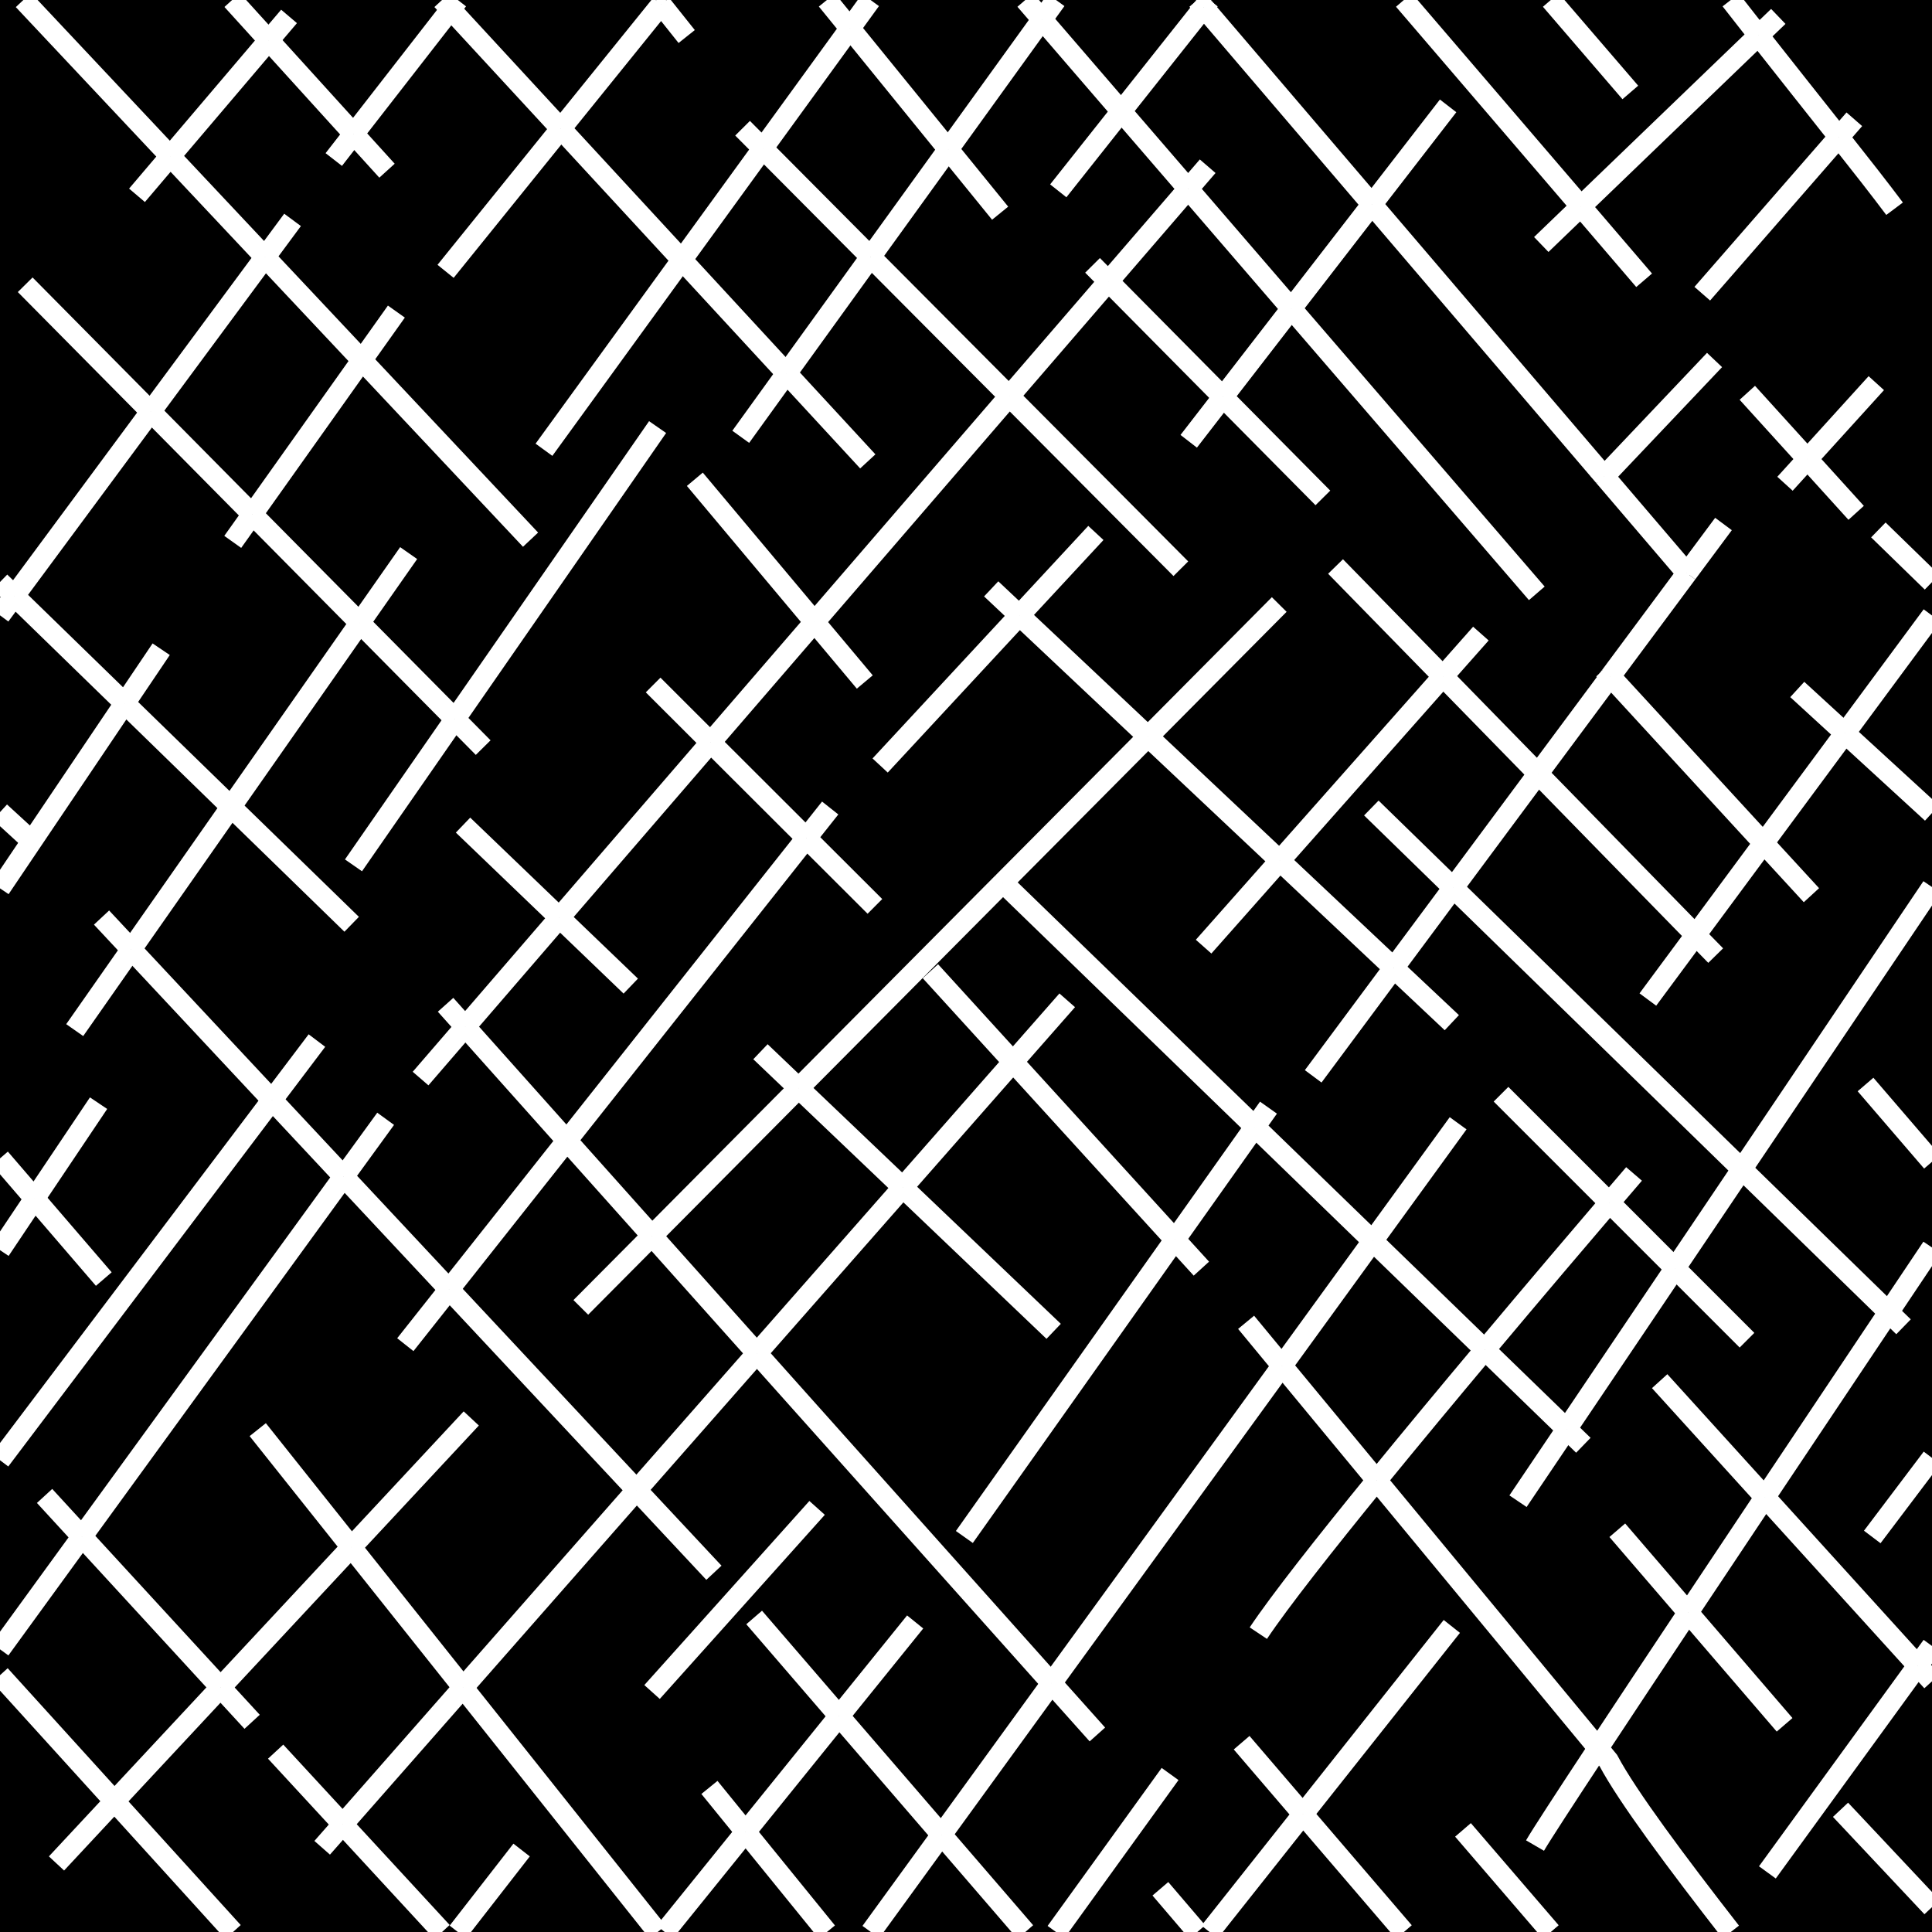
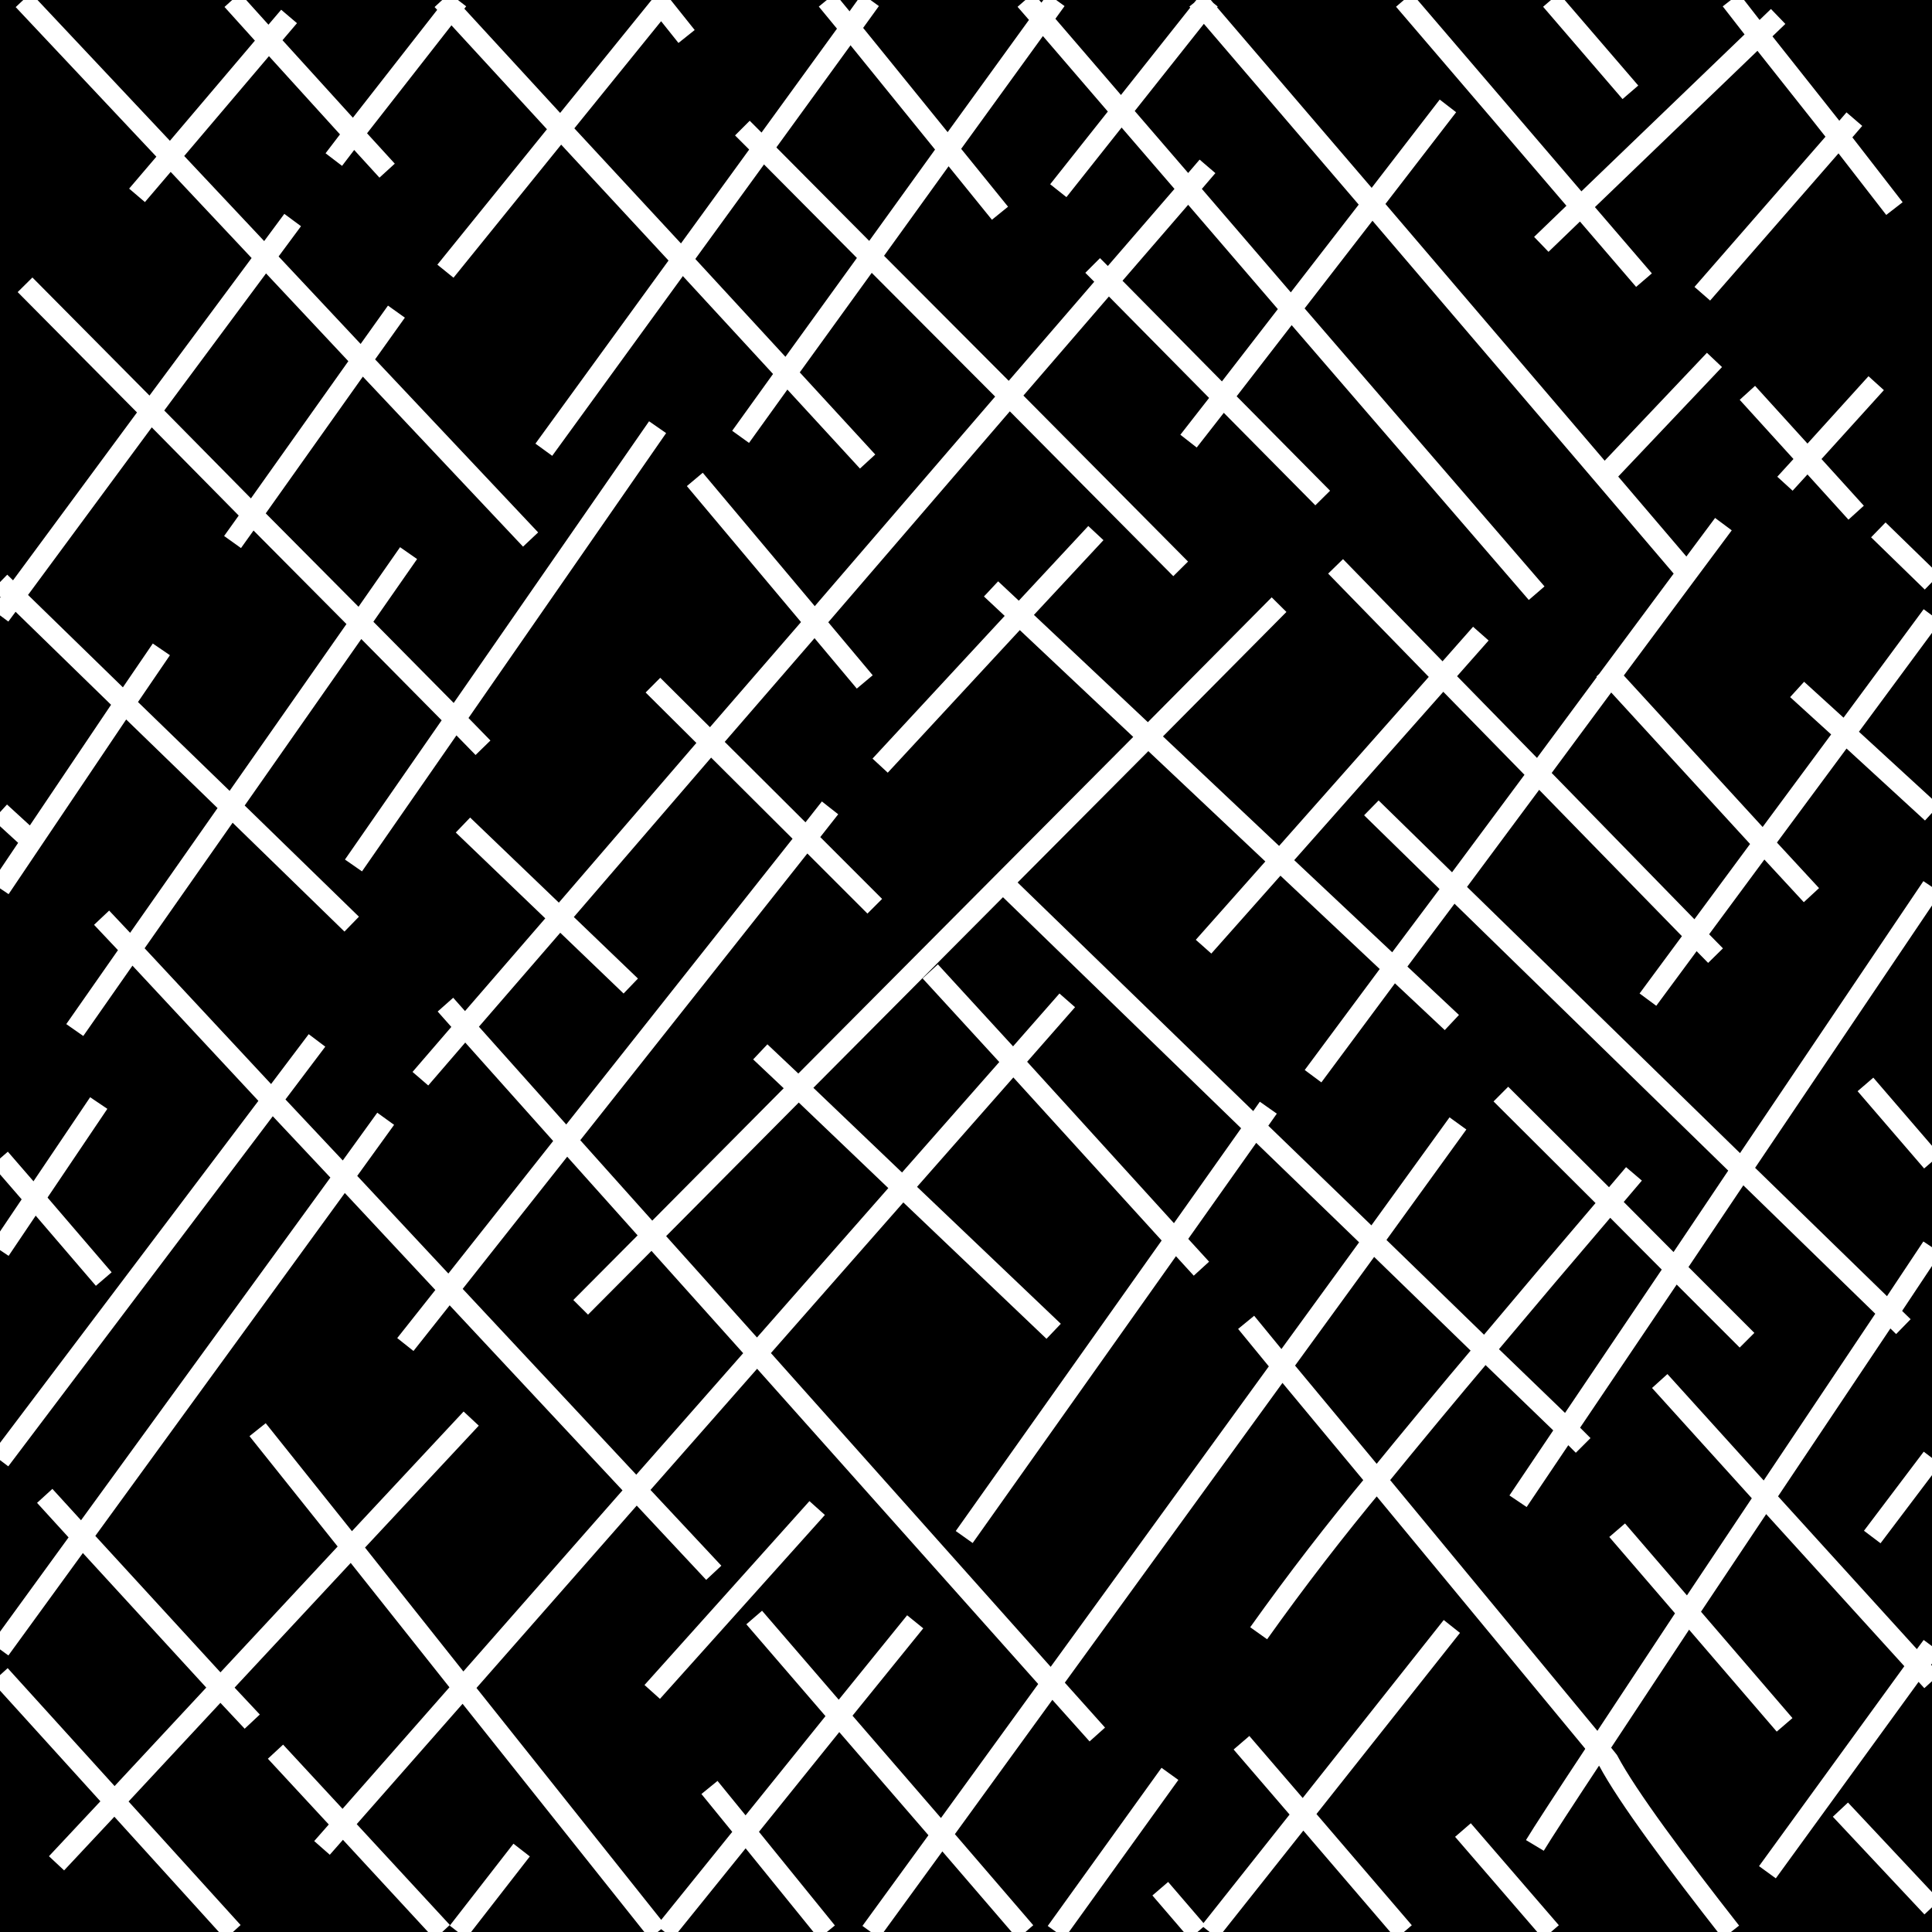
- <svg xmlns="http://www.w3.org/2000/svg" version="1.1" x="0px" y="0px" xml:space="preserve" width="54" height="54" viewBox="2.16 -56.16 54 54">
-   <g>
-     <rect x="2.16" y="-56.16" style="fill:none;" width="54" height="54" />
-     <rect x="2.16" y="-56.16" width="54" height="54" />
-     <line style="fill:none;stroke:#FFFFFF;stroke-width:0.58;" x1="6.917" y1="-51.793" x2="9.567" y2="-48.973" />
-     <line style="fill:none;stroke:#FFFFFF;stroke-width:0.58;" x1="2.813" y1="-56.16" x2="6.917" y2="-51.793" />
-     <line style="fill:none;stroke:#FFFFFF;stroke-width:0.58;" x1="12.274" y1="-46.093" x2="9.567" y2="-48.973" />
-     <line style="fill:none;stroke:#FFFFFF;stroke-width:0.58;" x1="16.989" y1="-41.076" x2="12.274" y2="-46.093" />
-     <line style="fill:none;stroke:#FFFFFF;stroke-width:0.58;" x1="17.834" y1="-52.563" x2="21.218" y2="-48.896" />
-     <line style="fill:none;stroke:#FFFFFF;stroke-width:0.58;" x1="24.144" y1="-45.725" x2="26.415" y2="-43.264" />
-     <line style="fill:none;stroke:#FFFFFF;stroke-width:0.58;" x1="14.755" y1="-55.9" x2="14.515" y2="-56.16" />
-     <line style="fill:none;stroke:#FFFFFF;stroke-width:0.58;" x1="14.755" y1="-55.9" x2="17.834" y2="-52.563" />
-     <line style="fill:none;stroke:#FFFFFF;stroke-width:0.58;" x1="24.144" y1="-45.725" x2="21.218" y2="-48.896" />
-     <line style="fill:none;stroke:#FFFFFF;stroke-width:0.58;" x1="14.515" y1="-2.16" x2="11.74" y2="-5.168" />
-     <line style="fill:none;stroke:#FFFFFF;stroke-width:0.58;" x1="9.864" y1="-7.201" x2="11.74" y2="-5.168" />
-     <line style="fill:none;stroke:#FFFFFF;stroke-width:0.58;" x1="38.253" y1="-47.535" x2="45.114" y2="-39.576" />
-     <line style="fill:none;stroke:#FFFFFF;stroke-width:0.58;" x1="35.369" y1="-50.881" x2="38.253" y2="-47.535" />
-     <line style="fill:none;stroke:#FFFFFF;stroke-width:0.58;" x1="35.369" y1="-50.881" x2="33.5" y2="-53.048" />
-     <line style="fill:none;stroke:#FFFFFF;stroke-width:0.58;" x1="30.817" y1="-56.16" x2="31.285" y2="-55.618" />
-     <line style="fill:none;stroke:#FFFFFF;stroke-width:0.58;" x1="33.5" y1="-53.048" x2="31.285" y2="-55.618" />
-     <line style="fill:none;stroke:#FFFFFF;stroke-width:0.58;" x1="46.998" y1="-42.846" x2="40.505" y2="-50.447" />
-     <line style="fill:none;stroke:#FFFFFF;stroke-width:0.58;" x1="46.998" y1="-42.846" x2="49.31" y2="-40.139" />
-     <line style="fill:none;stroke:#FFFFFF;stroke-width:0.58;" x1="35.803" y1="-55.952" x2="40.505" y2="-50.447" />
-     <line style="fill:none;stroke:#FFFFFF;stroke-width:0.58;" x1="35.803" y1="-55.952" x2="35.625" y2="-56.16" />
-     <line style="fill:none;stroke:#FFFFFF;stroke-width:0.58;" x1="49.364" y1="-40.076" x2="49.31" y2="-40.139" />
-     <line style="fill:none;stroke:#FFFFFF;stroke-width:0.58;" x1="41.399" y1="-56.16" x2="46.345" y2="-50.391" />
-     <line style="fill:none;stroke:#FFFFFF;stroke-width:0.58;" x1="46.345" y1="-50.391" x2="48.114" y2="-48.326" />
-     <line style="fill:none;stroke:#FFFFFF;stroke-width:0.58;" x1="50.998" y1="-45.181" x2="52.678" y2="-43.329" />
-     <line style="fill:none;stroke:#FFFFFF;stroke-width:0.58;" x1="52.678" y1="-43.329" x2="54.04" y2="-41.826" />
-     <line style="fill:none;stroke:#FFFFFF;stroke-width:0.58;" x1="20.639" y1="-56.035" x2="21.353" y2="-55.139" />
-     <line style="fill:none;stroke:#FFFFFF;stroke-width:0.58;" x1="20.54" y1="-56.16" x2="20.639" y2="-56.035" />
-     <line style="fill:none;stroke:#FFFFFF;stroke-width:0.58;" x1="33.14" y1="-48.297" x2="36.342" y2="-45.063" />
-     <line style="fill:none;stroke:#FFFFFF;stroke-width:0.58;" x1="33.14" y1="-48.297" x2="32.697" y2="-48.743" />
-     <line style="fill:none;stroke:#FFFFFF;stroke-width:0.58;" x1="36.342" y1="-45.063" x2="39.135" y2="-42.243" />
-     <line style="fill:none;stroke:#FFFFFF;stroke-width:0.58;" x1="28.664" y1="-51.986" x2="25.917" y2="-55.367" />
-     <line style="fill:none;stroke:#FFFFFF;stroke-width:0.58;" x1="25.272" y1="-56.16" x2="25.917" y2="-55.367" />
-     <line style="fill:none;stroke:#FFFFFF;stroke-width:0.58;" x1="28.664" y1="-51.986" x2="30.114" y2="-50.201" />
-     <line style="fill:none;stroke:#FFFFFF;stroke-width:0.58;" x1="23.479" y1="-52.01" x2="26.493" y2="-48.979" />
-     <line style="fill:none;stroke:#FFFFFF;stroke-width:0.58;" x1="23.479" y1="-52.01" x2="22.915" y2="-52.576" />
-     <line style="fill:none;stroke:#FFFFFF;stroke-width:0.58;" x1="30.369" y1="-45.085" x2="26.493" y2="-48.979" />
-     <line style="fill:none;stroke:#FFFFFF;stroke-width:0.58;" x1="35.165" y1="-40.264" x2="30.369" y2="-45.085" />
-     <path style="fill:none;stroke:#FFFFFF;stroke-width:0.58;" d="M51.311-55.17c-0.26-0.33-0.52-0.661-0.775-0.99" />
-     <path style="fill:none;stroke:#FFFFFF;stroke-width:0.58;" d="M51.311-55.17c0.778,0.99,1.558,1.969,2.246,2.84" />
-     <path style="fill:none;stroke:#FFFFFF;stroke-width:0.58;" d="M55.114-50.326c-0.399-0.533-0.941-1.225-1.558-2.004" />
-     <line style="fill:none;stroke:#FFFFFF;stroke-width:0.58;" x1="9.671" y1="-55.033" x2="6.917" y2="-51.793" />
-     <line style="fill:none;stroke:#FFFFFF;stroke-width:0.58;" x1="9.671" y1="-55.033" x2="10.239" y2="-55.701" />
-     <line style="fill:none;stroke:#FFFFFF;stroke-width:0.58;" x1="6.917" y1="-51.793" x2="5.989" y2="-50.701" />
-     <line style="fill:none;stroke:#FFFFFF;stroke-width:0.58;" x1="12.045" y1="-52.416" x2="11.489" y2="-51.701" />
-     <line style="fill:none;stroke:#FFFFFF;stroke-width:0.58;" x1="12.045" y1="-52.416" x2="14.755" y2="-55.9" />
-     <line style="fill:none;stroke:#FFFFFF;stroke-width:0.58;" x1="14.755" y1="-55.9" x2="14.957" y2="-56.16" />
-     <line style="fill:none;stroke:#FFFFFF;stroke-width:0.58;" x1="8.665" y1="-41.014" x2="9.213" y2="-41.784" />
-     <line style="fill:none;stroke:#FFFFFF;stroke-width:0.58;" x1="12.274" y1="-46.093" x2="9.213" y2="-41.784" />
-     <line style="fill:none;stroke:#FFFFFF;stroke-width:0.58;" x1="13.239" y1="-47.451" x2="12.274" y2="-46.093" />
-     <line style="fill:none;stroke:#FFFFFF;stroke-width:0.58;" x1="17.834" y1="-52.563" x2="20.639" y2="-56.035" />
-     <line style="fill:none;stroke:#FFFFFF;stroke-width:0.58;" x1="20.739" y1="-56.16" x2="20.639" y2="-56.035" />
-     <line style="fill:none;stroke:#FFFFFF;stroke-width:0.58;" x1="14.614" y1="-48.576" x2="17.834" y2="-52.563" />
-     <line style="fill:none;stroke:#FFFFFF;stroke-width:0.58;" x1="22.864" y1="-43.951" x2="24.144" y2="-45.725" />
-     <line style="fill:none;stroke:#FFFFFF;stroke-width:0.58;" x1="31.285" y1="-55.618" x2="31.676" y2="-56.16" />
-     <line style="fill:none;stroke:#FFFFFF;stroke-width:0.58;" x1="24.144" y1="-45.725" x2="26.493" y2="-48.979" />
-     <line style="fill:none;stroke:#FFFFFF;stroke-width:0.58;" x1="31.285" y1="-55.618" x2="28.664" y2="-51.986" />
-     <line style="fill:none;stroke:#FFFFFF;stroke-width:0.58;" x1="28.664" y1="-51.986" x2="26.493" y2="-48.979" />
-     <line style="fill:none;stroke:#FFFFFF;stroke-width:0.58;" x1="35.803" y1="-55.952" x2="33.5" y2="-53.048" />
-     <line style="fill:none;stroke:#FFFFFF;stroke-width:0.58;" x1="35.803" y1="-55.952" x2="35.968" y2="-56.16" />
-     <line style="fill:none;stroke:#FFFFFF;stroke-width:0.58;" x1="33.5" y1="-53.048" x2="31.739" y2="-50.826" />
-     <line style="fill:none;stroke:#FFFFFF;stroke-width:0.58;" x1="42.635" y1="-53.201" x2="40.505" y2="-50.447" />
-     <line style="fill:none;stroke:#FFFFFF;stroke-width:0.58;" x1="38.253" y1="-47.535" x2="40.505" y2="-50.447" />
-     <line style="fill:none;stroke:#FFFFFF;stroke-width:0.58;" x1="35.385" y1="-43.826" x2="36.342" y2="-45.063" />
-     <line style="fill:none;stroke:#FFFFFF;stroke-width:0.58;" x1="38.253" y1="-47.535" x2="36.342" y2="-45.063" />
-     <line style="fill:none;stroke:#FFFFFF;stroke-width:0.58;" x1="46.345" y1="-50.391" x2="45.239" y2="-49.326" />
-     <line style="fill:none;stroke:#FFFFFF;stroke-width:0.58;" x1="51.311" y1="-55.17" x2="51.864" y2="-55.701" />
-     <line style="fill:none;stroke:#FFFFFF;stroke-width:0.58;" x1="51.311" y1="-55.17" x2="46.345" y2="-50.391" />
-     <line style="fill:none;stroke:#FFFFFF;stroke-width:0.58;" x1="49.739" y1="-47.951" x2="53.557" y2="-52.33" />
-     <line style="fill:none;stroke:#FFFFFF;stroke-width:0.58;" x1="53.557" y1="-52.33" x2="53.989" y2="-52.826" />
-     <line style="fill:none;stroke:#FFFFFF;stroke-width:0.58;" x1="46.822" y1="-42.66" x2="46.998" y2="-42.846" />
-     <line style="fill:none;stroke:#FFFFFF;stroke-width:0.58;" x1="50.082" y1="-46.098" x2="46.998" y2="-42.846" />
-     <line style="fill:none;stroke:#FFFFFF;stroke-width:0.58;" x1="52.051" y1="-42.639" x2="52.678" y2="-43.329" />
-     <line style="fill:none;stroke:#FFFFFF;stroke-width:0.58;" x1="54.603" y1="-45.451" x2="52.678" y2="-43.329" />
-     <line style="fill:none;stroke:#FFFFFF;stroke-width:0.58;" x1="53.727" y1="-35.667" x2="51.453" y2="-32.594" />
-     <line style="fill:none;stroke:#FFFFFF;stroke-width:0.58;" x1="49.552" y1="-30.025" x2="51.453" y2="-32.594" />
-     <line style="fill:none;stroke:#FFFFFF;stroke-width:0.58;" x1="48.218" y1="-28.223" x2="49.552" y2="-30.025" />
-     <line style="fill:none;stroke:#FFFFFF;stroke-width:0.58;" x1="56.16" y1="-38.957" x2="53.727" y2="-35.667" />
-     <line style="fill:none;stroke:#FFFFFF;stroke-width:0.58;" x1="2.56" y1="-39.503" x2="2.16" y2="-38.961" />
-     <line style="fill:none;stroke:#FFFFFF;stroke-width:0.58;" x1="10.337" y1="-50.014" x2="9.567" y2="-48.973" />
-     <line style="fill:none;stroke:#FFFFFF;stroke-width:0.58;" x1="6.373" y1="-44.655" x2="9.567" y2="-48.973" />
-     <line style="fill:none;stroke:#FFFFFF;stroke-width:0.58;" x1="2.56" y1="-39.503" x2="6.373" y2="-44.655" />
-     <line style="fill:none;stroke:#FFFFFF;stroke-width:0.58;" x1="50.845" y1="-23.481" x2="48.978" y2="-20.712" />
-     <line style="fill:none;stroke:#FFFFFF;stroke-width:0.58;" x1="50.845" y1="-23.481" x2="56.16" y2="-31.368" />
-     <line style="fill:none;stroke:#FFFFFF;stroke-width:0.58;" x1="44.589" y1="-14.201" x2="45.948" y2="-16.217" />
-     <line style="fill:none;stroke:#FFFFFF;stroke-width:0.58;" x1="48.978" y1="-20.712" x2="45.948" y2="-16.217" />
-     <line style="fill:none;stroke:#FFFFFF;stroke-width:0.58;" x1="2.16" y1="-31.33" x2="5.645" y2="-36.501" />
-     <line style="fill:none;stroke:#FFFFFF;stroke-width:0.58;" x1="6.665" y1="-38.014" x2="5.645" y2="-36.501" />
-     <line style="fill:none;stroke:#FFFFFF;stroke-width:0.58;" x1="42.491" y1="-37.254" x2="39.489" y2="-40.326" />
-     <line style="fill:none;stroke:#FFFFFF;stroke-width:0.58;" x1="45.147" y1="-34.535" x2="42.491" y2="-37.254" />
-     <line style="fill:none;stroke:#FFFFFF;stroke-width:0.58;" x1="45.147" y1="-34.535" x2="49.552" y2="-30.025" />
-     <line style="fill:none;stroke:#FFFFFF;stroke-width:0.58;" x1="50.114" y1="-29.451" x2="49.552" y2="-30.025" />
-     <line style="fill:none;stroke:#FFFFFF;stroke-width:0.58;" x1="47.168" y1="-37.256" x2="51.453" y2="-32.594" />
-     <line style="fill:none;stroke:#FFFFFF;stroke-width:0.58;" x1="51.453" y1="-32.594" x2="52.79" y2="-31.139" />
-     <line style="fill:none;stroke:#FFFFFF;stroke-width:0.58;" x1="47.168" y1="-37.256" x2="46.989" y2="-37.451" />
-     <line style="fill:none;stroke:#FFFFFF;stroke-width:0.58;" x1="53.727" y1="-35.667" x2="52.394" y2="-36.889" />
-     <line style="fill:none;stroke:#FFFFFF;stroke-width:0.58;" x1="56.16" y1="-33.436" x2="53.727" y2="-35.667" />
-     <line style="fill:none;stroke:#FFFFFF;stroke-width:0.58;" x1="45.147" y1="-34.535" x2="42.778" y2="-31.345" />
-     <line style="fill:none;stroke:#FFFFFF;stroke-width:0.58;" x1="41.114" y1="-29.105" x2="42.778" y2="-31.345" />
-     <line style="fill:none;stroke:#FFFFFF;stroke-width:0.58;" x1="47.168" y1="-37.256" x2="49.31" y2="-40.139" />
-     <line style="fill:none;stroke:#FFFFFF;stroke-width:0.58;" x1="38.864" y1="-26.076" x2="41.114" y2="-29.105" />
-     <line style="fill:none;stroke:#FFFFFF;stroke-width:0.58;" x1="45.147" y1="-34.535" x2="47.168" y2="-37.256" />
-     <line style="fill:none;stroke:#FFFFFF;stroke-width:0.58;" x1="50.332" y1="-41.514" x2="49.31" y2="-40.139" />
-     <line style="fill:none;stroke:#FFFFFF;stroke-width:0.58;" x1="42.491" y1="-37.254" x2="37.93" y2="-32.104" />
-     <line style="fill:none;stroke:#FFFFFF;stroke-width:0.58;" x1="42.491" y1="-37.254" x2="43.551" y2="-38.451" />
-     <line style="fill:none;stroke:#FFFFFF;stroke-width:0.58;" x1="35.801" y1="-29.701" x2="37.93" y2="-32.104" />
-     <line style="fill:none;stroke:#FFFFFF;stroke-width:0.58;" x1="32.79" y1="-41.264" x2="30.652" y2="-38.959" />
-     <line style="fill:none;stroke:#FFFFFF;stroke-width:0.58;" x1="26.76" y1="-34.764" x2="30.652" y2="-38.959" />
-     <line style="fill:none;stroke:#FFFFFF;stroke-width:0.58;" x1="14.877" y1="-36.061" x2="12.216" y2="-38.75" />
-     <line style="fill:none;stroke:#FFFFFF;stroke-width:0.58;" x1="14.877" y1="-36.061" x2="15.665" y2="-35.264" />
-     <line style="fill:none;stroke:#FFFFFF;stroke-width:0.58;" x1="12.216" y1="-38.75" x2="9.213" y2="-41.784" />
-     <line style="fill:none;stroke:#FFFFFF;stroke-width:0.58;" x1="6.373" y1="-44.655" x2="2.864" y2="-48.201" />
-     <line style="fill:none;stroke:#FFFFFF;stroke-width:0.58;" x1="6.373" y1="-44.655" x2="9.213" y2="-41.784" />
-     <line style="fill:none;stroke:#FFFFFF;stroke-width:0.58;" x1="14.712" y1="-20.121" x2="11.765" y2="-23.273" />
-     <line style="fill:none;stroke:#FFFFFF;stroke-width:0.58;" x1="4.998" y1="-30.514" x2="5.828" y2="-29.625" />
-     <line style="fill:none;stroke:#FFFFFF;stroke-width:0.58;" x1="9.763" y1="-25.415" x2="5.828" y2="-29.625" />
-     <line style="fill:none;stroke:#FFFFFF;stroke-width:0.58;" x1="11.765" y1="-23.273" x2="9.763" y2="-25.415" />
-     <line style="fill:none;stroke:#FFFFFF;stroke-width:0.58;" x1="14.712" y1="-20.121" x2="19.954" y2="-14.512" />
-     <line style="fill:none;stroke:#FFFFFF;stroke-width:0.58;" x1="19.954" y1="-14.512" x2="22.114" y2="-12.201" />
-     <line style="fill:none;stroke:#FFFFFF;stroke-width:0.58;" x1="8.616" y1="-33.608" x2="5.645" y2="-36.501" />
-     <line style="fill:none;stroke:#FFFFFF;stroke-width:0.58;" x1="2.56" y1="-39.503" x2="2.16" y2="-39.893" />
-     <line style="fill:none;stroke:#FFFFFF;stroke-width:0.58;" x1="2.56" y1="-39.503" x2="5.645" y2="-36.501" />
-     <line style="fill:none;stroke:#FFFFFF;stroke-width:0.58;" x1="11.989" y1="-30.326" x2="8.616" y2="-33.608" />
-     <line style="fill:none;stroke:#FFFFFF;stroke-width:0.58;" x1="5.828" y1="-29.625" x2="4.248" y2="-27.368" />
-     <line style="fill:none;stroke:#FFFFFF;stroke-width:0.58;" x1="8.616" y1="-33.608" x2="5.828" y2="-29.625" />
-     <line style="fill:none;stroke:#FFFFFF;stroke-width:0.58;" x1="8.616" y1="-33.608" x2="12.216" y2="-38.75" />
-     <line style="fill:none;stroke:#FFFFFF;stroke-width:0.58;" x1="13.582" y1="-40.701" x2="12.216" y2="-38.75" />
-     <line style="fill:none;stroke:#FFFFFF;stroke-width:0.58;" x1="14.877" y1="-36.061" x2="20.54" y2="-44.223" />
-     <line style="fill:none;stroke:#FFFFFF;stroke-width:0.58;" x1="12.04" y1="-31.973" x2="14.877" y2="-36.061" />
-     <line style="fill:none;stroke:#FFFFFF;stroke-width:0.58;" x1="24.925" y1="-38.775" x2="30.369" y2="-45.085" />
-     <line style="fill:none;stroke:#FFFFFF;stroke-width:0.58;" x1="33.14" y1="-48.297" x2="35.369" y2="-50.881" />
-     <line style="fill:none;stroke:#FFFFFF;stroke-width:0.58;" x1="22.021" y1="-35.41" x2="17.796" y2="-30.512" />
-     <line style="fill:none;stroke:#FFFFFF;stroke-width:0.58;" x1="33.14" y1="-48.297" x2="30.369" y2="-45.085" />
-     <line style="fill:none;stroke:#FFFFFF;stroke-width:0.58;" x1="15.164" y1="-27.461" x2="13.915" y2="-26.014" />
-     <line style="fill:none;stroke:#FFFFFF;stroke-width:0.58;" x1="24.925" y1="-38.775" x2="22.021" y2="-35.41" />
-     <line style="fill:none;stroke:#FFFFFF;stroke-width:0.58;" x1="15.164" y1="-27.461" x2="17.796" y2="-30.512" />
-     <line style="fill:none;stroke:#FFFFFF;stroke-width:0.58;" x1="35.369" y1="-50.881" x2="35.915" y2="-51.514" />
-     <line style="fill:none;stroke:#FFFFFF;stroke-width:0.58;" x1="34.248" y1="-35.572" x2="30.652" y2="-38.959" />
-     <line style="fill:none;stroke:#FFFFFF;stroke-width:0.58;" x1="34.248" y1="-35.572" x2="37.93" y2="-32.104" />
-     <line style="fill:none;stroke:#FFFFFF;stroke-width:0.58;" x1="41.114" y1="-29.105" x2="37.93" y2="-32.104" />
-     <line style="fill:none;stroke:#FFFFFF;stroke-width:0.58;" x1="30.652" y1="-38.959" x2="29.864" y2="-39.701" />
-     <line style="fill:none;stroke:#FFFFFF;stroke-width:0.58;" x1="41.114" y1="-29.105" x2="42.739" y2="-27.576" />
-     <line style="fill:none;stroke:#FFFFFF;stroke-width:0.58;" x1="24.699" y1="-32.737" x2="26.614" y2="-30.826" />
-     <line style="fill:none;stroke:#FFFFFF;stroke-width:0.58;" x1="22.021" y1="-35.41" x2="20.415" y2="-37.014" />
-     <line style="fill:none;stroke:#FFFFFF;stroke-width:0.58;" x1="22.021" y1="-35.41" x2="24.699" y2="-32.737" />
-     <line style="fill:none;stroke:#FFFFFF;stroke-width:0.58;" x1="17.796" y1="-30.512" x2="15.102" y2="-33.098" />
-     <line style="fill:none;stroke:#FFFFFF;stroke-width:0.58;" x1="17.796" y1="-30.512" x2="19.79" y2="-28.598" />
-     <line style="fill:none;stroke:#FFFFFF;stroke-width:0.58;" x1="24.482" y1="-25.746" x2="27.392" y2="-22.972" />
-     <line style="fill:none;stroke:#FFFFFF;stroke-width:0.58;" x1="23.415" y1="-26.764" x2="24.482" y2="-25.746" />
-     <line style="fill:none;stroke:#FFFFFF;stroke-width:0.58;" x1="27.392" y1="-22.972" x2="31.61" y2="-18.949" />
-     <line style="fill:none;stroke:#FFFFFF;stroke-width:0.58;" x1="30.192" y1="-31.492" x2="24.482" y2="-25.746" />
-     <line style="fill:none;stroke:#FFFFFF;stroke-width:0.58;" x1="34.248" y1="-35.572" x2="30.192" y2="-31.492" />
-     <line style="fill:none;stroke:#FFFFFF;stroke-width:0.58;" x1="34.248" y1="-35.572" x2="37.915" y2="-39.264" />
-     <line style="fill:none;stroke:#FFFFFF;stroke-width:0.58;" x1="24.482" y1="-25.746" x2="20.382" y2="-21.618" />
-     <line style="fill:none;stroke:#FFFFFF;stroke-width:0.58;" x1="20.382" y1="-21.618" x2="18.394" y2="-19.618" />
-     <line style="fill:none;stroke:#FFFFFF;stroke-width:0.58;" x1="24.699" y1="-32.737" x2="25.364" y2="-33.576" />
-     <line style="fill:none;stroke:#FFFFFF;stroke-width:0.58;" x1="14.712" y1="-20.121" x2="18.004" y2="-24.28" />
-     <line style="fill:none;stroke:#FFFFFF;stroke-width:0.58;" x1="24.699" y1="-32.737" x2="18.004" y2="-24.28" />
-     <line style="fill:none;stroke:#FFFFFF;stroke-width:0.58;" x1="14.712" y1="-20.121" x2="13.489" y2="-18.576" />
-     <line style="fill:none;stroke:#FFFFFF;stroke-width:0.58;" x1="14.614" y1="-28.076" x2="15.164" y2="-27.461" />
-     <line style="fill:none;stroke:#FFFFFF;stroke-width:0.58;" x1="23.315" y1="-18.335" x2="20.382" y2="-21.618" />
-     <line style="fill:none;stroke:#FFFFFF;stroke-width:0.58;" x1="23.315" y1="-18.335" x2="31.551" y2="-9.114" />
-     <line style="fill:none;stroke:#FFFFFF;stroke-width:0.58;" x1="20.382" y1="-21.618" x2="18.004" y2="-24.28" />
-     <line style="fill:none;stroke:#FFFFFF;stroke-width:0.58;" x1="15.164" y1="-27.461" x2="18.004" y2="-24.28" />
-     <line style="fill:none;stroke:#FFFFFF;stroke-width:0.58;" x1="31.551" y1="-9.114" x2="32.832" y2="-7.681" />
-     <line style="fill:none;stroke:#FFFFFF;stroke-width:0.58;" x1="30.475" y1="-26.479" x2="27.392" y2="-22.972" />
-     <line style="fill:none;stroke:#FFFFFF;stroke-width:0.58;" x1="11.74" y1="-5.168" x2="11.165" y2="-4.514" />
-     <line style="fill:none;stroke:#FFFFFF;stroke-width:0.58;" x1="23.315" y1="-18.335" x2="27.392" y2="-22.972" />
-     <line style="fill:none;stroke:#FFFFFF;stroke-width:0.58;" x1="23.315" y1="-18.335" x2="19.954" y2="-14.512" />
-     <line style="fill:none;stroke:#FFFFFF;stroke-width:0.58;" x1="31.989" y1="-28.201" x2="30.475" y2="-26.479" />
-     <line style="fill:none;stroke:#FFFFFF;stroke-width:0.58;" x1="11.74" y1="-5.168" x2="15.102" y2="-8.992" />
-     <line style="fill:none;stroke:#FFFFFF;stroke-width:0.58;" x1="19.954" y1="-14.512" x2="15.102" y2="-8.992" />
-     <line style="fill:none;stroke:#FFFFFF;stroke-width:0.58;" x1="37.234" y1="-24.665" x2="37.614" y2="-25.201" />
-     <line style="fill:none;stroke:#FFFFFF;stroke-width:0.58;" x1="35" y1="-21.512" x2="29.114" y2="-13.201" />
-     <line style="fill:none;stroke:#FFFFFF;stroke-width:0.58;" x1="37.234" y1="-24.665" x2="35" y2="-21.512" />
-     <line style="fill:none;stroke:#FFFFFF;stroke-width:0.58;" x1="54.947" y1="-19.482" x2="55.364" y2="-19.076" />
-     <line style="fill:none;stroke:#FFFFFF;stroke-width:0.58;" x1="50.845" y1="-23.481" x2="42.778" y2="-31.345" />
-     <line style="fill:none;stroke:#FFFFFF;stroke-width:0.58;" x1="42.778" y1="-31.345" x2="40.489" y2="-33.576" />
-     <line style="fill:none;stroke:#FFFFFF;stroke-width:0.58;" x1="50.845" y1="-23.481" x2="54.947" y2="-19.482" />
-     <line style="fill:none;stroke:#FFFFFF;stroke-width:0.58;" x1="43.662" y1="-18.434" x2="45.948" y2="-16.217" />
-     <line style="fill:none;stroke:#FFFFFF;stroke-width:0.58;" x1="45.948" y1="-16.217" x2="46.415" y2="-15.764" />
-     <line style="fill:none;stroke:#FFFFFF;stroke-width:0.58;" x1="40.526" y1="-21.474" x2="43.662" y2="-18.434" />
-     <line style="fill:none;stroke:#FFFFFF;stroke-width:0.58;" x1="40.526" y1="-21.474" x2="37.234" y2="-24.665" />
-     <line style="fill:none;stroke:#FFFFFF;stroke-width:0.58;" x1="29.998" y1="-31.681" x2="30.192" y2="-31.492" />
-     <line style="fill:none;stroke:#FFFFFF;stroke-width:0.58;" x1="30.192" y1="-31.492" x2="37.234" y2="-24.665" />
-     <line style="fill:none;stroke:#FFFFFF;stroke-width:0.58;" x1="47.145" y1="-22.546" x2="44.114" y2="-25.576" />
-     <line style="fill:none;stroke:#FFFFFF;stroke-width:0.58;" x1="50.989" y1="-18.701" x2="48.978" y2="-20.712" />
-     <line style="fill:none;stroke:#FFFFFF;stroke-width:0.58;" x1="48.978" y1="-20.712" x2="47.145" y2="-22.546" />
-     <line style="fill:none;stroke:#FFFFFF;stroke-width:0.58;" x1="23.239" y1="-10.951" x2="25.614" y2="-8.195" />
-     <line style="fill:none;stroke:#FFFFFF;stroke-width:0.58;" x1="25.614" y1="-8.195" x2="28.475" y2="-4.877" />
-     <line style="fill:none;stroke:#FFFFFF;stroke-width:0.58;" x1="30.817" y1="-2.16" x2="28.475" y2="-4.877" />
-     <line style="fill:none;stroke:#FFFFFF;stroke-width:0.58;" x1="34.593" y1="-3.368" x2="35.625" y2="-2.16" />
-     <line style="fill:none;stroke:#FFFFFF;stroke-width:0.58;" x1="38.577" y1="-5.452" x2="41.399" y2="-2.16" />
-     <line style="fill:none;stroke:#FFFFFF;stroke-width:0.58;" x1="36.864" y1="-7.451" x2="38.577" y2="-5.452" />
-     <line style="fill:none;stroke:#FFFFFF;stroke-width:0.58;" x1="11.979" y1="-12.916" x2="15.102" y2="-8.992" />
-     <line style="fill:none;stroke:#FFFFFF;stroke-width:0.58;" x1="11.979" y1="-12.916" x2="9.364" y2="-16.201" />
-     <line style="fill:none;stroke:#FFFFFF;stroke-width:0.58;" x1="20.541" y1="-2.16" x2="15.102" y2="-8.992" />
-     <line style="fill:none;stroke:#FFFFFF;stroke-width:0.58;" x1="21.989" y1="-6.201" x2="22.999" y2="-4.958" />
-     <line style="fill:none;stroke:#FFFFFF;stroke-width:0.58;" x1="22.999" y1="-4.958" x2="25.272" y2="-2.16" />
-     <line style="fill:none;stroke:#FFFFFF;stroke-width:0.58;" x1="37.993" y1="-17.985" x2="40.639" y2="-14.785" />
-     <path style="fill:none;stroke:#FFFFFF;stroke-width:0.58;" d="M46.828-7.298l0.286,0.347c0.528,0.997,1.91,2.849,3.422,4.791" />
-     <line style="fill:none;stroke:#FFFFFF;stroke-width:0.58;" x1="37.993" y1="-17.985" x2="36.989" y2="-19.201" />
-     <line style="fill:none;stroke:#FFFFFF;stroke-width:0.58;" x1="40.639" y1="-14.785" x2="46.828" y2="-7.298" />
-     <line style="fill:none;stroke:#FFFFFF;stroke-width:0.58;" x1="16.739" y1="-4.451" x2="14.957" y2="-2.16" />
-     <line style="fill:none;stroke:#FFFFFF;stroke-width:0.58;" x1="27.739" y1="-10.826" x2="25.614" y2="-8.195" />
-     <line style="fill:none;stroke:#FFFFFF;stroke-width:0.58;" x1="22.999" y1="-4.958" x2="20.739" y2="-2.16" />
-     <line style="fill:none;stroke:#FFFFFF;stroke-width:0.58;" x1="25.614" y1="-8.195" x2="22.999" y2="-4.958" />
-     <line style="fill:none;stroke:#FFFFFF;stroke-width:0.58;" x1="37.993" y1="-17.985" x2="40.526" y2="-21.474" />
-     <line style="fill:none;stroke:#FFFFFF;stroke-width:0.58;" x1="40.526" y1="-21.474" x2="42.915" y2="-24.764" />
-     <line style="fill:none;stroke:#FFFFFF;stroke-width:0.58;" x1="37.993" y1="-17.985" x2="31.551" y2="-9.114" />
-     <line style="fill:none;stroke:#FFFFFF;stroke-width:0.58;" x1="31.551" y1="-9.114" x2="28.475" y2="-4.877" />
-     <line style="fill:none;stroke:#FFFFFF;stroke-width:0.58;" x1="28.475" y1="-4.877" x2="26.501" y2="-2.16" />
-     <line style="fill:none;stroke:#FFFFFF;stroke-width:0.58;" x1="34.864" y1="-6.576" x2="31.676" y2="-2.16" />
-     <line style="fill:none;stroke:#FFFFFF;stroke-width:0.58;" x1="38.577" y1="-5.452" x2="42.739" y2="-10.701" />
-     <line style="fill:none;stroke:#FFFFFF;stroke-width:0.58;" x1="38.577" y1="-5.452" x2="35.968" y2="-2.16" />
-     <line style="fill:none;stroke:#FFFFFF;stroke-width:0.58;" x1="24.998" y1="-14.014" x2="20.385" y2="-8.868" />
-     <path style="fill:none;stroke:#FFFFFF;stroke-width:0.58;" d="M47.832-23.348c0,0-0.255,0.297-0.687,0.802" />
-     <path style="fill:none;stroke:#FFFFFF;stroke-width:0.58;" d="M43.662-18.434c1.423-1.697,2.725-3.226,3.483-4.112" />
-     <path style="fill:none;stroke:#FFFFFF;stroke-width:0.58;" d="M40.639-14.785c-1.456,1.785-2.721,3.392-3.308,4.272" />
-     <path style="fill:none;stroke:#FFFFFF;stroke-width:0.58;" d="M43.662-18.434c-0.996,1.188-2.052,2.458-3.022,3.648" />
-     <path style="fill:none;stroke:#FFFFFF;stroke-width:0.58;" d="M2.16-21.218c0.347-0.517,0.671-1.001,0.966-1.442" />
-     <path style="fill:none;stroke:#FFFFFF;stroke-width:0.58;" d="M4.915-25.326c0,0-0.702,1.045-1.789,2.666" />
-     <line style="fill:none;stroke:#FFFFFF;stroke-width:0.58;" x1="8.324" y1="-8.995" x2="5.358" y2="-5.813" />
-     <line style="fill:none;stroke:#FFFFFF;stroke-width:0.58;" x1="15.332" y1="-16.514" x2="11.979" y2="-12.916" />
-     <line style="fill:none;stroke:#FFFFFF;stroke-width:0.58;" x1="3.739" y1="-4.076" x2="5.358" y2="-5.813" />
-     <line style="fill:none;stroke:#FFFFFF;stroke-width:0.58;" x1="11.979" y1="-12.916" x2="8.324" y2="-8.995" />
-     <line style="fill:none;stroke:#FFFFFF;stroke-width:0.58;" x1="55.761" y1="-9.606" x2="56.16" y2="-10.155" />
-     <line style="fill:none;stroke:#FFFFFF;stroke-width:0.58;" x1="55.761" y1="-9.606" x2="51.559" y2="-3.826" />
-     <line style="fill:none;stroke:#FFFFFF;stroke-width:0.58;" x1="4.45" y1="-13.211" x2="2.16" y2="-10.061" />
-     <line style="fill:none;stroke:#FFFFFF;stroke-width:0.58;" x1="12.939" y1="-24.889" x2="11.765" y2="-23.273" />
-     <line style="fill:none;stroke:#FFFFFF;stroke-width:0.58;" x1="11.765" y1="-23.273" x2="4.45" y2="-13.211" />
-     <line style="fill:none;stroke:#FFFFFF;stroke-width:0.58;" x1="51.491" y1="-14.312" x2="48.548" y2="-17.556" />
-     <line style="fill:none;stroke:#FFFFFF;stroke-width:0.58;" x1="55.761" y1="-9.606" x2="51.491" y2="-14.312" />
-     <line style="fill:none;stroke:#FFFFFF;stroke-width:0.58;" x1="55.761" y1="-9.606" x2="56.16" y2="-9.167" />
-     <line style="fill:none;stroke:#FFFFFF;stroke-width:0.58;" x1="2.989" y1="-32.701" x2="2.16" y2="-33.461" />
-     <line style="fill:none;stroke:#FFFFFF;stroke-width:0.58;" x1="8.673" y1="-2.16" x2="5.358" y2="-5.813" />
-     <line style="fill:none;stroke:#FFFFFF;stroke-width:0.58;" x1="2.16" y1="-9.338" x2="5.358" y2="-5.813" />
-     <line style="fill:none;stroke:#FFFFFF;stroke-width:0.58;" x1="12.977" y1="-51.389" x2="12.045" y2="-52.416" />
-     <line style="fill:none;stroke:#FFFFFF;stroke-width:0.58;" x1="8.648" y1="-56.16" x2="9.671" y2="-55.033" />
-     <line style="fill:none;stroke:#FFFFFF;stroke-width:0.58;" x1="12.045" y1="-52.416" x2="9.671" y2="-55.033" />
-     <line style="fill:none;stroke:#FFFFFF;stroke-width:0.58;" x1="9.763" y1="-25.415" x2="2.16" y2="-15.346" />
-     <line style="fill:none;stroke:#FFFFFF;stroke-width:0.58;" x1="9.763" y1="-25.415" x2="11.018" y2="-27.076" />
-     <path style="fill:none;stroke:#FFFFFF;stroke-width:0.58;" d="M49.342-11.089c-0.942,1.415-1.808,2.721-2.514,3.791" />
-     <path style="fill:none;stroke:#FFFFFF;stroke-width:0.58;" d="M49.342-11.089c0.688-1.033,1.415-2.124,2.149-3.224" />
-     <path style="fill:none;stroke:#FFFFFF;stroke-width:0.58;" d="M45.064-4.576c0.174-0.299,0.828-1.305,1.763-2.722" />
-     <path style="fill:none;stroke:#FFFFFF;stroke-width:0.58;" d="M54.947-19.482c-1.077,1.609-2.275,3.401-3.457,5.17" />
-     <path style="fill:none;stroke:#FFFFFF;stroke-width:0.58;" d="M56.16-21.293c-0.38,0.567-0.787,1.175-1.213,1.811" />
-     <line style="fill:none;stroke:#FFFFFF;stroke-width:0.58;" x1="56.16" y1="-15.412" x2="54.49" y2="-13.201" />
-     <line style="fill:none;stroke:#FFFFFF;stroke-width:0.58;" x1="30.475" y1="-26.479" x2="28.165" y2="-29.014" />
-     <line style="fill:none;stroke:#FFFFFF;stroke-width:0.58;" x1="35" y1="-21.512" x2="35.739" y2="-20.701" />
-     <line style="fill:none;stroke:#FFFFFF;stroke-width:0.58;" x1="35" y1="-21.512" x2="30.475" y2="-26.479" />
-     <line style="fill:none;stroke:#FFFFFF;stroke-width:0.58;" x1="49.342" y1="-11.089" x2="47.364" y2="-13.389" />
-     <line style="fill:none;stroke:#FFFFFF;stroke-width:0.58;" x1="52.04" y1="-7.951" x2="49.342" y2="-11.089" />
-     <line style="fill:none;stroke:#FFFFFF;stroke-width:0.58;" x1="45.505" y1="-2.16" x2="43.051" y2="-5.014" />
-     <line style="fill:none;stroke:#FFFFFF;stroke-width:0.58;" x1="47.728" y1="-53.576" x2="45.505" y2="-56.16" />
-     <line style="fill:none;stroke:#FFFFFF;stroke-width:0.58;" x1="54.302" y1="-25.848" x2="56.16" y2="-23.687" />
-     <line style="fill:none;stroke:#FFFFFF;stroke-width:0.58;" x1="5.061" y1="-20.41" x2="3.126" y2="-22.66" />
-     <line style="fill:none;stroke:#FFFFFF;stroke-width:0.58;" x1="2.16" y1="-23.783" x2="3.126" y2="-22.66" />
-     <line style="fill:none;stroke:#FFFFFF;stroke-width:0.58;" x1="56.16" y1="-39.889" x2="54.661" y2="-41.348" />
-     <line style="fill:none;stroke:#FFFFFF;stroke-width:0.58;" x1="8.324" y1="-8.995" x2="9.207" y2="-8.035" />
-     <line style="fill:none;stroke:#FFFFFF;stroke-width:0.58;" x1="4.45" y1="-13.211" x2="8.324" y2="-8.995" />
-     <line style="fill:none;stroke:#FFFFFF;stroke-width:0.58;" x1="4.45" y1="-13.211" x2="3.406" y2="-14.348" />
-     <line style="fill:none;stroke:#FFFFFF;stroke-width:0.58;" x1="24.925" y1="-38.775" x2="26.331" y2="-37.098" />
-     <line style="fill:none;stroke:#FFFFFF;stroke-width:0.58;" x1="24.925" y1="-38.775" x2="21.581" y2="-42.764" />
-     <line style="fill:none;stroke:#FFFFFF;stroke-width:0.58;" x1="56.16" y1="-2.855" x2="53.603" y2="-5.576" />
-     <line style="fill:none;stroke:#FFFFFF;stroke-width:0.58;" x1="17.364" y1="-43.589" x2="21.218" y2="-48.896" />
-     <line style="fill:none;stroke:#FFFFFF;stroke-width:0.58;" x1="21.218" y1="-48.896" x2="23.479" y2="-52.01" />
-     <line style="fill:none;stroke:#FFFFFF;stroke-width:0.58;" x1="25.917" y1="-55.367" x2="26.492" y2="-56.16" />
-     <line style="fill:none;stroke:#FFFFFF;stroke-width:0.58;" x1="25.917" y1="-55.367" x2="23.479" y2="-52.01" />
-   </g>
+ <svg xmlns="http://www.w3.org/2000/svg" xml:space="preserve" width="54" height="54" viewBox="2.16 -56.16 54 54">
+   <path d="M2.16-56.16h54v54h-54z" style="fill:none" />
+   <path d="M2.16-56.16h54v54h-54z" />
+   <path d="m6.92-51.79 2.65 2.82M2.81-56.16l4.11 4.37M12.27-46.09l-2.7-2.88M16.99-41.08l-4.72-5.01M17.83-52.56l3.39 3.66M24.14-45.73l2.27 2.47M14.76-55.9l-.24-.26M14.76-55.9l3.07 3.34M24.14-45.73l-2.92-3.17M14.52-2.16l-2.78-3.01M9.86-7.2l1.88 2.03M38.25-47.53l6.86 7.95M35.37-50.88l2.88 3.35M35.37-50.88l-1.87-2.17M30.82-56.16l.47.54M33.5-53.05l-2.21-2.57M47-42.85l-6.49-7.6M47-42.85l2.31 2.71M35.8-55.95l4.71 5.5M35.8-55.95l-.17-.21M49.36-40.08l-.05-.06M41.4-56.16l4.94 5.77M46.34-50.39l1.77 2.06M51-45.18l1.68 1.85M52.68-43.33l1.36 1.5M20.64-56.03l.71.89M20.54-56.16l.1.13M33.14-48.3l3.2 3.24M33.14-48.3l-.44-.44M36.34-45.06l2.79 2.82M28.66-51.99l-2.74-3.38M25.27-56.16l.65.79M28.66-51.99l1.45 1.79M23.48-52.01l3.01 3.03M23.48-52.01l-.57-.57M30.37-45.09l-3.88-3.89M35.16-40.26l-4.79-4.83M51.31-55.17l-.77-.99M51.31-55.17l2.25 2.84M55.11-50.33l-1.55-2M9.67-55.03l-2.75 3.24M9.67-55.03l.57-.67M6.92-51.79l-.93 1.09M12.04-52.42l-.55.72M12.04-52.42l2.72-3.48M14.76-55.9l.2-.26M8.66-41.01l.55-.77M12.27-46.09l-3.06 4.31M13.24-47.45l-.97 1.36M17.83-52.56l2.81-3.47M20.74-56.16l-.1.13M14.61-48.58l3.22-3.98M22.86-43.95l1.28-1.78M31.29-55.62l.39-.54M24.14-45.73l2.35-3.25M31.29-55.62l-2.63 3.63M28.66-51.99l-2.17 3.01M35.8-55.95l-2.3 2.9M35.8-55.95l.17-.21M33.5-53.05l-1.76 2.22M42.63-53.2l-2.12 2.75M38.25-47.53l2.26-2.92M35.38-43.83l.96-1.23M38.25-47.53l-1.91 2.47M46.34-50.39l-1.1 1.06M51.31-55.17l.55-.53M51.31-55.17l-4.97 4.78M49.74-47.95l3.82-4.38M53.56-52.33l.43-.5M46.82-42.66l.18-.19M50.08-46.1 47-42.85M52.05-42.64l.63-.69M54.6-45.45l-1.92 2.12M53.73-35.67l-2.28 3.08M49.55-30.02l1.9-2.57M48.22-28.22l1.33-1.8M56.16-38.96l-2.43 3.29M2.56-39.5l-.4.54M10.34-50.01l-.77 1.04M6.37-44.66l3.2-4.31M2.56-39.5l3.81-5.16M50.84-23.48l-1.86 2.77M50.84-23.48l5.32-7.89M44.59-14.2l1.36-2.02M48.98-20.71l-3.03 4.49M2.16-31.33l3.48-5.17M6.67-38.01 5.64-36.5M42.49-37.25l-3-3.08M45.15-34.53l-2.66-2.72M45.15-34.53l4.4 4.51M50.11-29.45l-.56-.57M47.17-37.26l4.28 4.67M51.45-32.59l1.34 1.45M47.17-37.26l-.18-.19M53.73-35.67l-1.34-1.22M56.16-33.44l-2.43-2.23M45.15-34.53l-2.37 3.19M41.11-29.11l1.67-2.23M47.17-37.26l2.14-2.88M38.86-26.08l2.25-3.03M45.15-34.53l2.02-2.73M50.33-41.51l-1.02 1.37M42.49-37.25l-4.56 5.15M42.49-37.25l1.06-1.2M35.8-29.7l2.13-2.4M32.79-41.26l-2.14 2.3M26.76-34.76l3.89-4.2M14.88-36.06l-2.66-2.69M14.88-36.06l.78.8M12.22-38.75l-3.01-3.03M6.37-44.66 2.86-48.2M6.37-44.66l2.84 2.88M14.71-20.12l-2.94-3.15M5-30.51l.83.88M9.76-25.41l-3.93-4.22M11.77-23.27l-2.01-2.14M14.71-20.12l5.24 5.61M19.95-14.51l2.16 2.31M8.62-33.61 5.64-36.5M2.56-39.5l-.4-.39M2.56-39.5l3.08 3M11.99-30.33l-3.37-3.28M5.83-29.63l-1.58 2.26M8.62-33.61l-2.79 3.98M8.62-33.61l3.6-5.14M13.58-40.7l-1.36 1.95M14.88-36.06l5.66-8.16M12.04-31.97l2.84-4.09M24.93-38.77l5.44-6.32M33.14-48.3l2.23-2.58M22.02-35.41l-4.22 4.9M33.14-48.3l-2.77 3.21M15.16-27.46l-1.25 1.45M24.93-38.77l-2.91 3.36M15.16-27.46l2.64-3.05M35.37-50.88l.54-.63M34.25-35.57l-3.6-3.39M34.25-35.57l3.68 3.47M41.11-29.11l-3.18-2.99M30.65-38.96l-.79-.74M41.11-29.11l1.63 1.53M24.7-32.74l1.91 1.91M22.02-35.41l-1.61-1.6M22.02-35.41l2.68 2.67M17.8-30.51l-2.7-2.59M17.8-30.51l1.99 1.91M24.48-25.75l2.91 2.78M23.41-26.76l1.07 1.01M27.39-22.97l4.22 4.02M30.19-31.49l-5.71 5.74M34.25-35.57l-4.06 4.08M34.25-35.57l3.66-3.69M24.48-25.75l-4.1 4.13M20.38-21.62l-1.99 2M24.7-32.74l.66-.84M14.71-20.12 18-24.28M24.7-32.74 18-24.28M14.71-20.12l-1.22 1.54M14.61-28.08l.55.62M23.32-18.34l-2.94-3.28M23.32-18.34l8.23 9.23M20.38-21.62 18-24.28M15.16-27.46 18-24.28M31.55-9.11l1.28 1.43M30.48-26.48l-3.09 3.51M11.74-5.17l-.58.66M23.32-18.34l4.07-4.63M23.32-18.34l-3.37 3.83M31.99-28.2l-1.51 1.72M11.74-5.17l3.36-3.82M19.95-14.51 15.1-8.99M37.23-24.66l.38-.54M35-21.51l-5.89 8.31M37.23-24.66 35-21.51M54.95-19.48l.41.4M50.84-23.48l-8.06-7.86M42.78-31.34l-2.29-2.24M50.84-23.48l4.11 4M43.66-18.43l2.29 2.21M45.95-16.22l.46.46M40.53-21.47l3.13 3.04M40.53-21.47l-3.3-3.19M30-31.68l.19.19M30.19-31.49l7.04 6.83M47.15-22.55l-3.04-3.03M50.99-18.7l-2.01-2.01M48.98-20.71l-1.83-1.84M23.24-10.95l2.37 2.75M25.61-8.2l2.87 3.32M30.82-2.16l-2.34-2.72M34.59-3.37l1.04 1.21M38.58-5.45l2.82 3.29M36.86-7.45l1.72 2M11.98-12.92l3.12 3.93M11.98-12.92 9.36-16.2M20.54-2.16 15.1-8.99M21.99-6.2 23-4.96M23-4.96l2.27 2.8M37.99-17.98l2.65 3.19M46.83-7.3l.28.35c.53 1 1.91 2.85 3.43 4.79M37.99-17.98l-1-1.22M40.64-14.79l6.19 7.49M16.74-4.45l-1.78 2.29M27.74-10.83 25.61-8.2M23-4.96l-2.26 2.8M25.61-8.2 23-4.96M37.99-17.98l2.54-3.49M40.53-21.47l2.38-3.29M37.99-17.98l-6.44 8.87M31.55-9.11l-3.07 4.23M28.48-4.88 26.5-2.16M34.86-6.58l-3.18 4.42M38.58-5.45l4.16-5.25M38.58-5.45l-2.61 3.29M25-14.01l-4.61 5.14M47.83-23.35l-.68.8M43.66-18.43a565.8 565.8 0 0 1 3.49-4.12M40.64-14.79a71 71 0 0 0-3.3 4.28M43.66-18.43c-1 1.18-2.05 2.45-3.02 3.64M2.16-21.22l.97-1.44M4.92-25.33l-1.8 2.67M8.32-8.99 5.36-5.81M15.33-16.51l-3.35 3.59M3.74-4.08l1.62-1.73M11.98-12.92 8.32-8.99M55.76-9.61l.4-.54M55.76-9.61l-4.2 5.78M4.45-13.21l-2.29 3.15M12.94-24.89l-1.17 1.62M11.77-23.27 4.45-13.21M51.49-14.31l-2.94-3.25M55.76-9.61l-4.27-4.7M55.76-9.61l.4.44M2.99-32.7l-.83-.76M8.67-2.16 5.36-5.81M2.16-9.34l3.2 3.53M12.98-51.39l-.94-1.03M8.65-56.16l1.02 1.13M12.04-52.42l-2.37-2.61M9.76-25.41l-7.6 10.06M9.76-25.41l1.26-1.67M49.34-11.09l-2.51 3.8M49.34-11.09l2.15-3.22" style="fill:none;stroke:#fff;stroke-width:.58" />
+   <path d="M45.06-4.58c.18-.3.83-1.3 1.77-2.72M54.95-19.48l-3.46 5.17M56.16-21.3l-1.21 1.82M56.16-15.41l-1.67 2.21M30.48-26.48l-2.32-2.53M35-21.51l.74.81M35-21.51l-4.52-4.97M49.34-11.09l-1.98-2.3M52.04-7.95l-2.7-3.14M45.51-2.16l-2.46-2.85M47.73-53.58l-2.22-2.58M54.3-25.85l1.86 2.16M5.06-20.41l-1.93-2.25M2.16-23.78l.97 1.12M56.16-39.89l-1.5-1.46M8.32-8.99l.89.95M4.45-13.21l3.87 4.22M4.45-13.21l-1.04-1.14M24.93-38.77l1.4 1.67M24.93-38.77l-3.35-3.99M56.16-2.85 53.6-5.58M17.36-43.59l3.86-5.31M21.22-48.9l2.26-3.11M25.92-55.37l.57-.79M25.92-55.37l-2.44 3.36" style="fill:none;stroke:#fff;stroke-width:.58" />
</svg>
